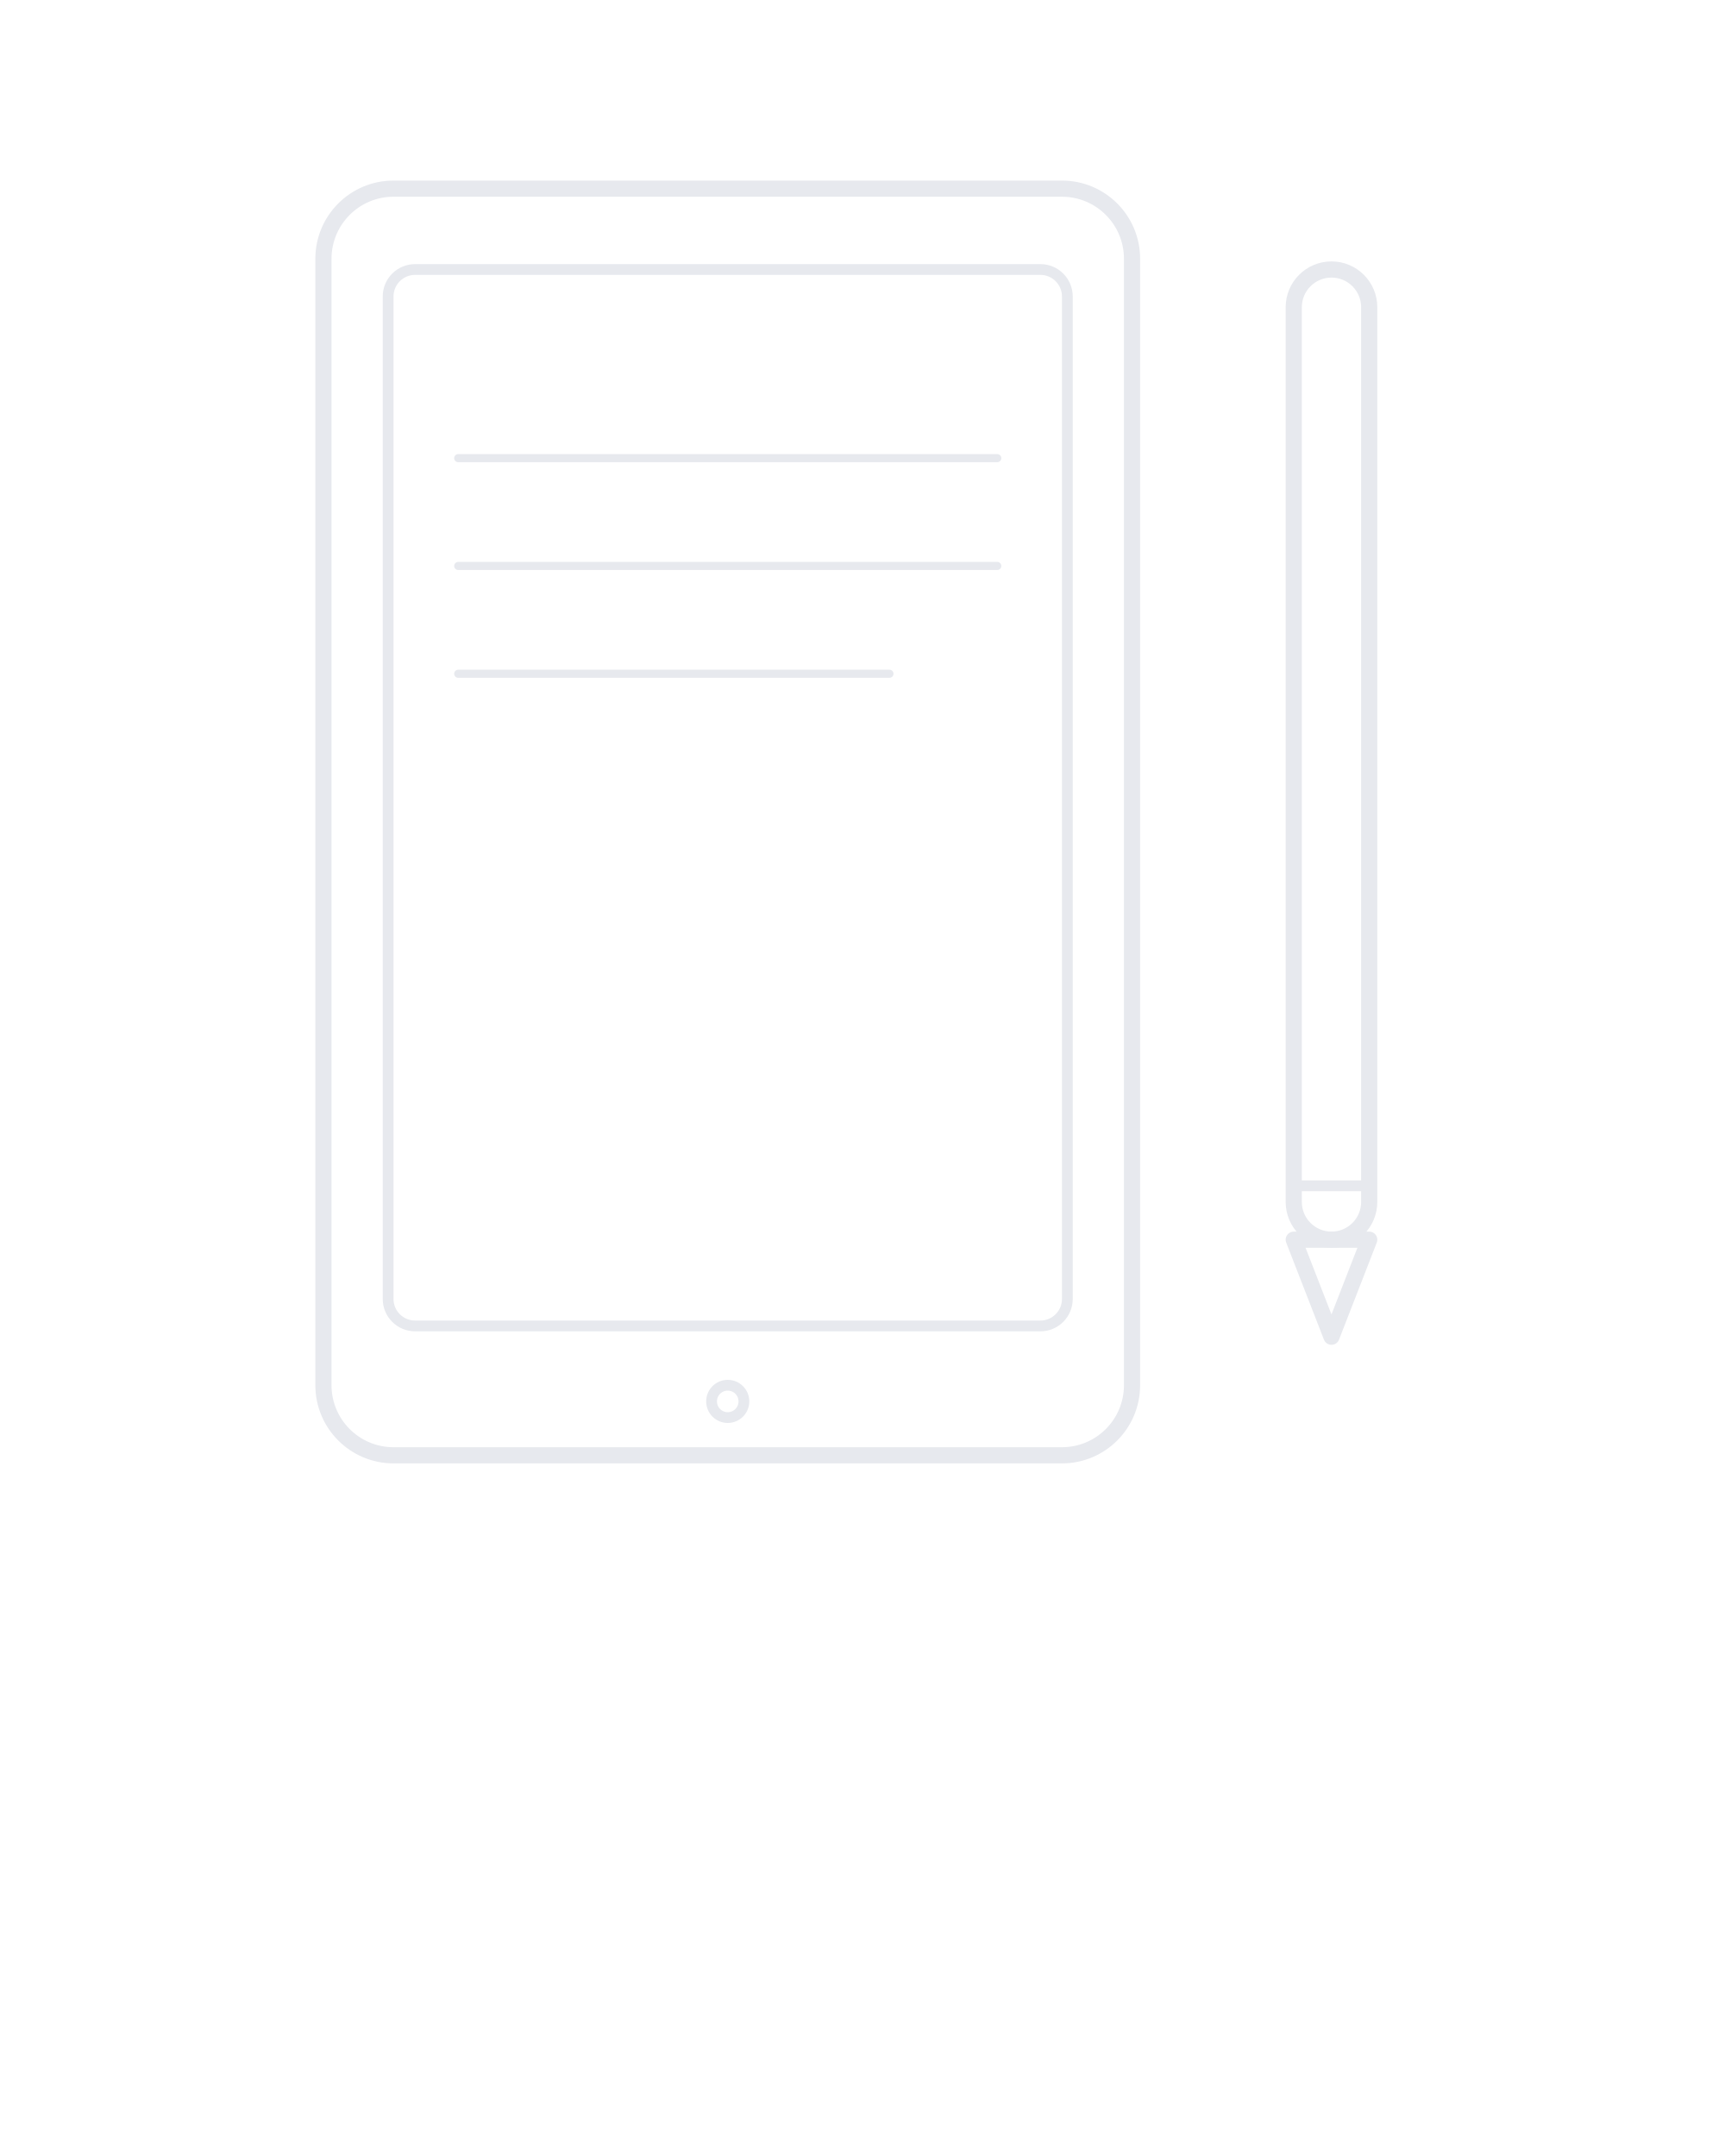
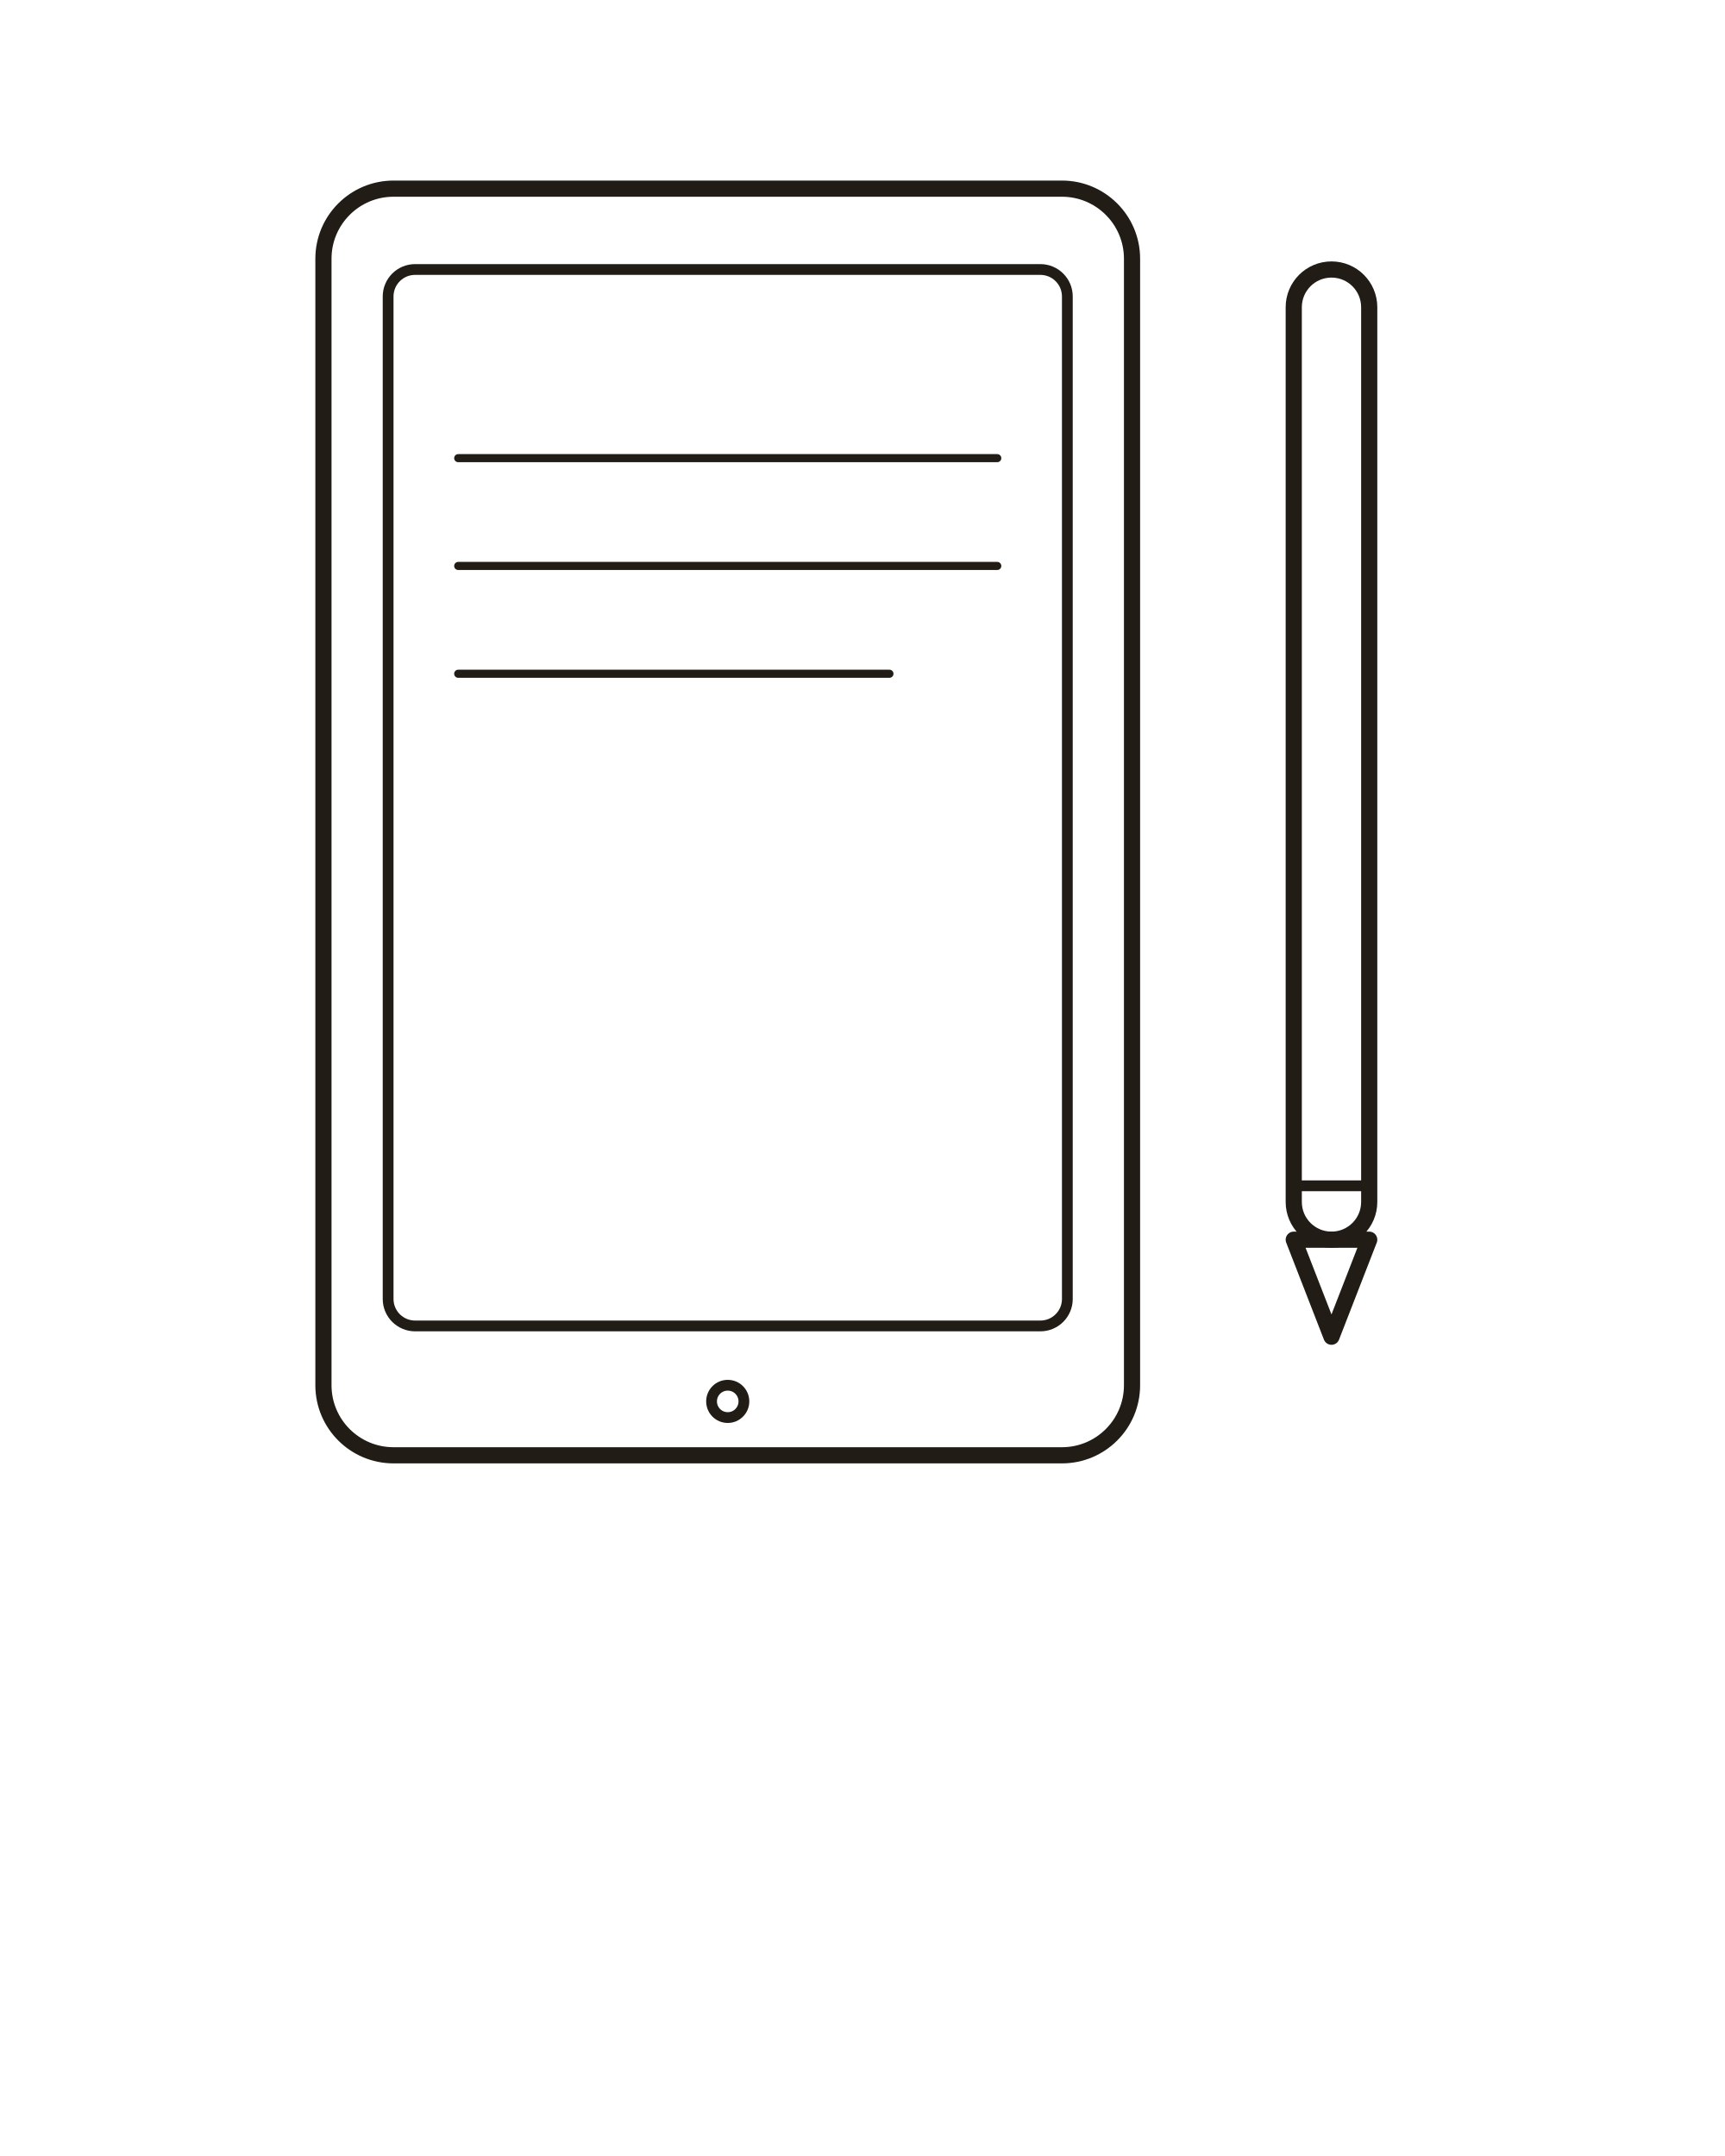
- <svg xmlns="http://www.w3.org/2000/svg" viewBox="0 0 640 800" fill="none" stroke="#e7e9ee" stroke-width="6" stroke-linecap="round" stroke-linejoin="round">
+ <svg xmlns="http://www.w3.org/2000/svg" viewBox="0 0 640 800" fill="none" stroke="#211d16" stroke-width="6" stroke-linecap="round" stroke-linejoin="round">
  <rect x="120" y="70" width="300" height="470" rx="26" />
  <rect x="144" y="100" width="252" height="392" rx="10" stroke-width="4" />
  <circle cx="270" cy="520" r="6" stroke-width="4" />
  <line x1="170" y1="170" x2="370" y2="170" stroke-width="3" />
  <line x1="170" y1="210" x2="370" y2="210" stroke-width="3" />
  <line x1="170" y1="250" x2="330" y2="250" stroke-width="3" />
  <rect x="480" y="100" width="28" height="360" rx="14" />
  <line x1="480" y1="440" x2="508" y2="440" stroke-width="4" />
  <path d="M480 460 L508 460 L494 496 Z" />
</svg>
